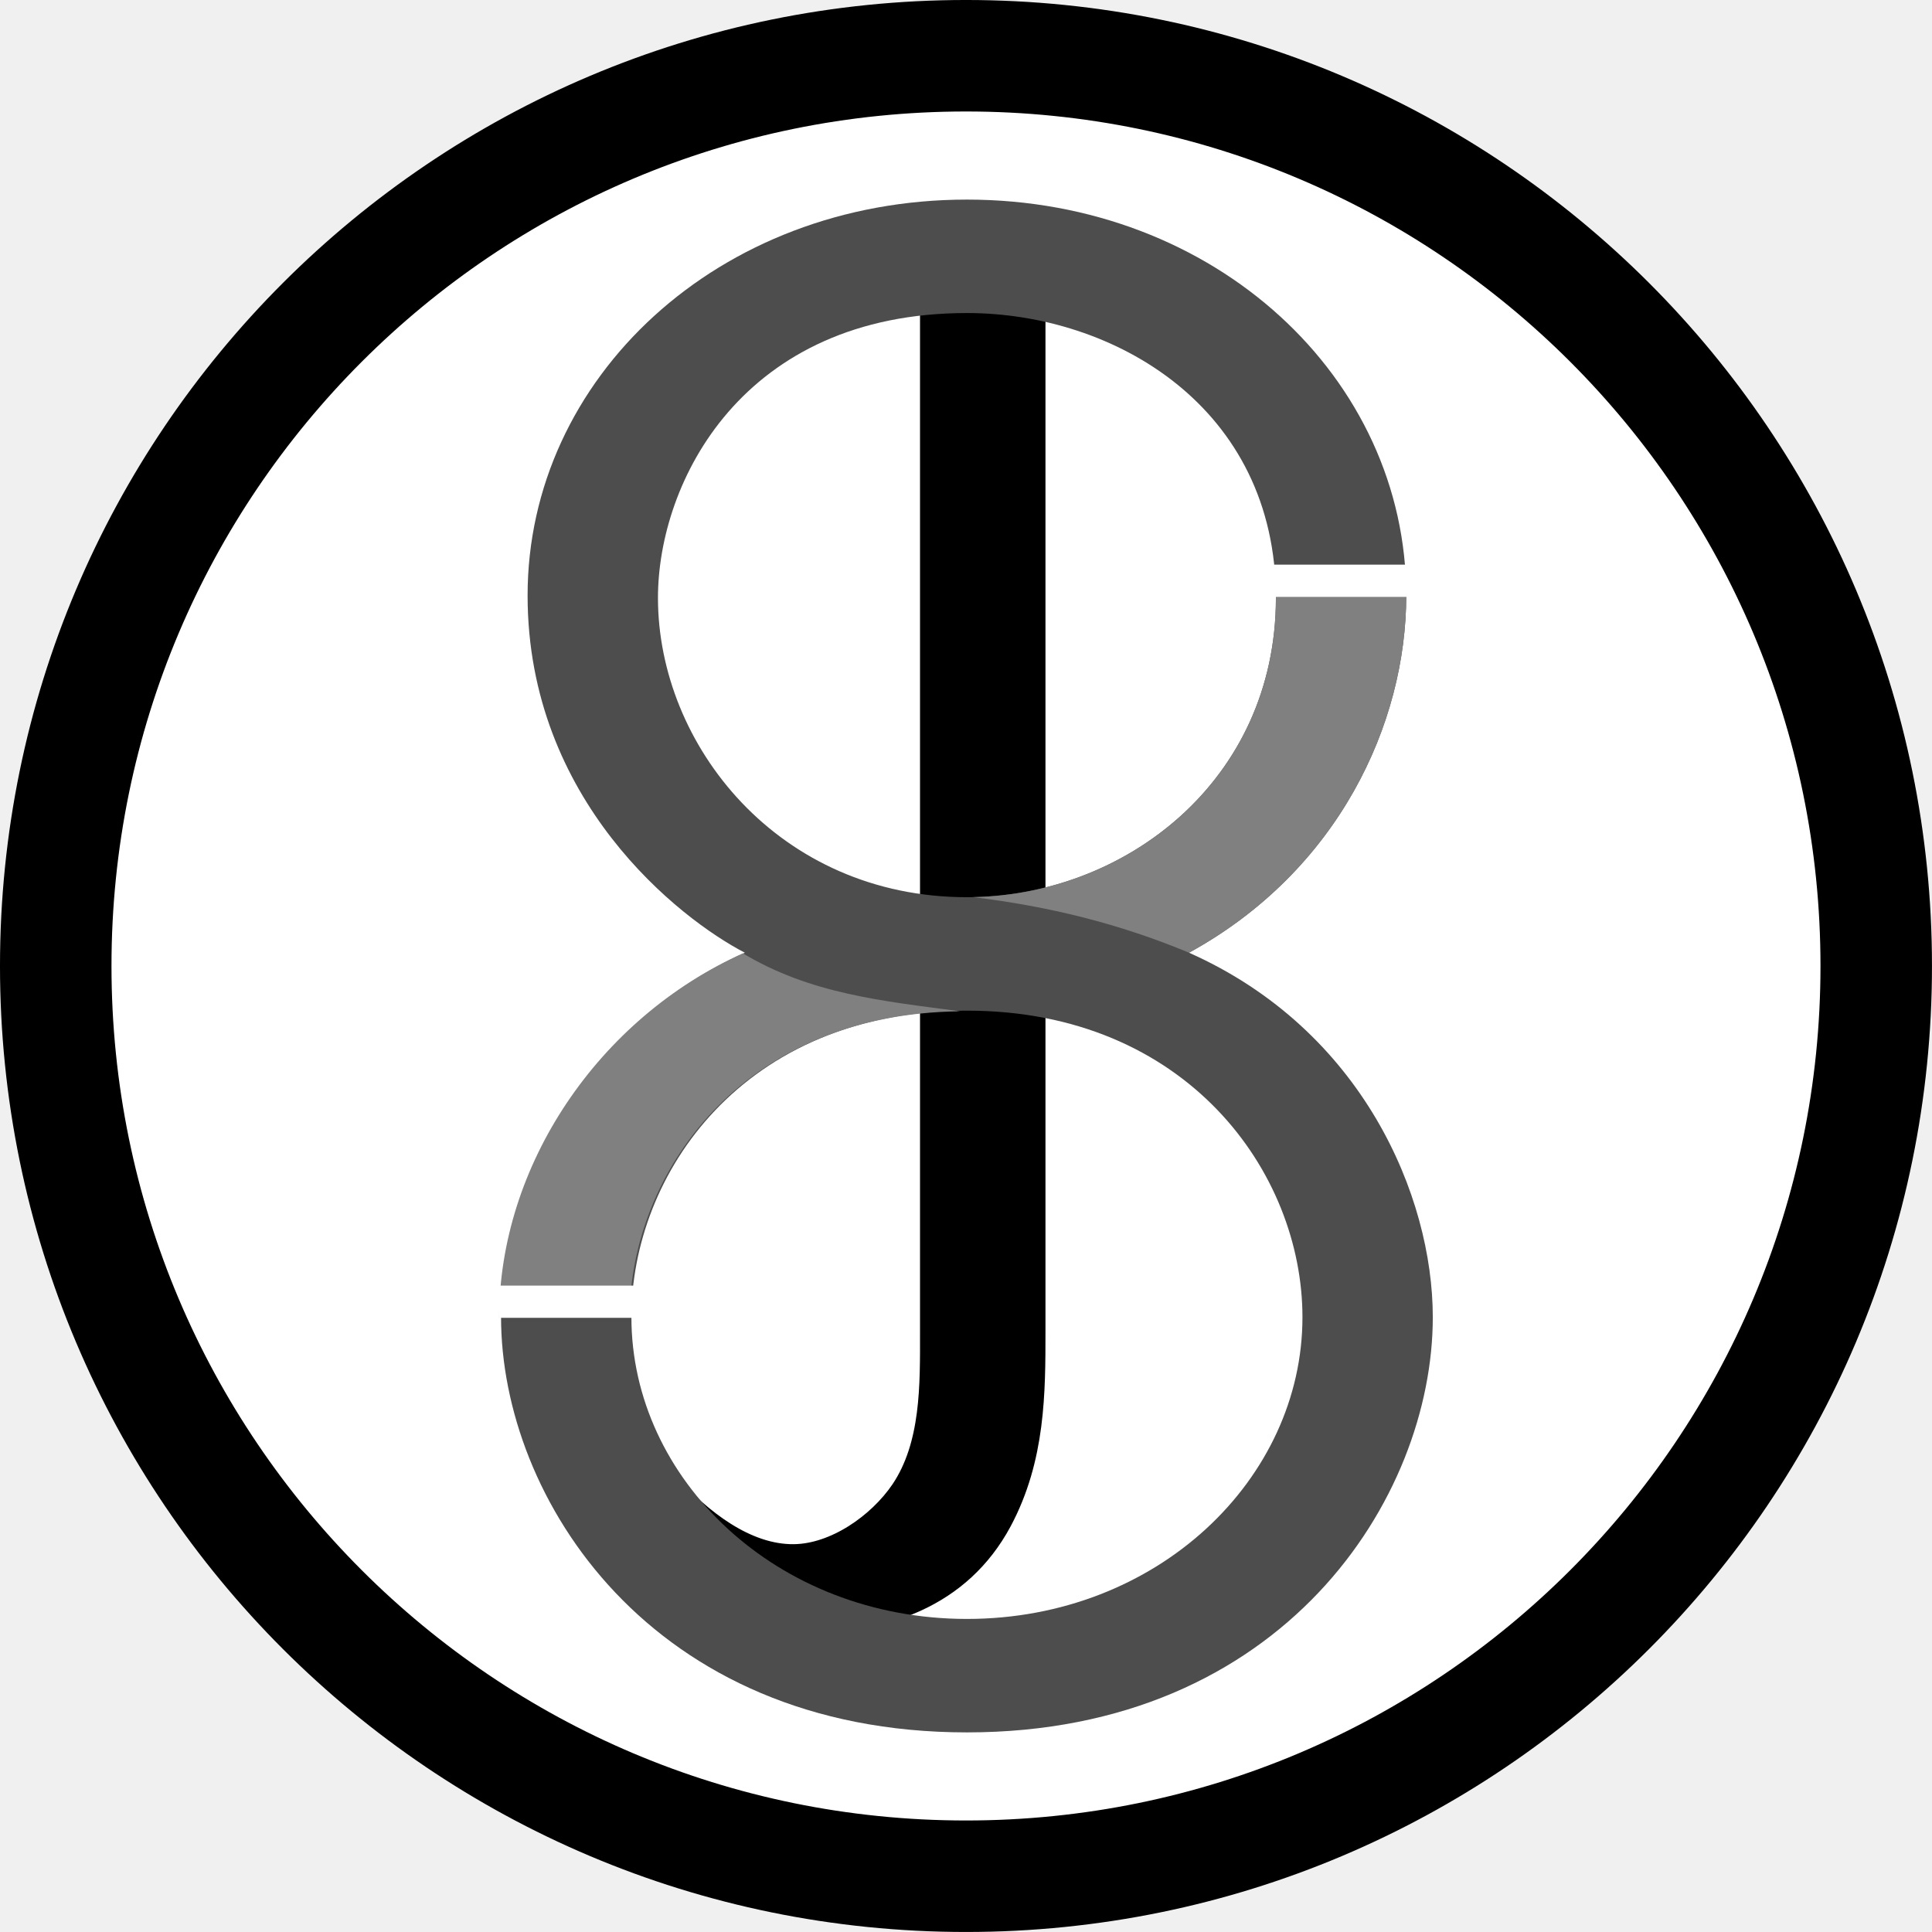
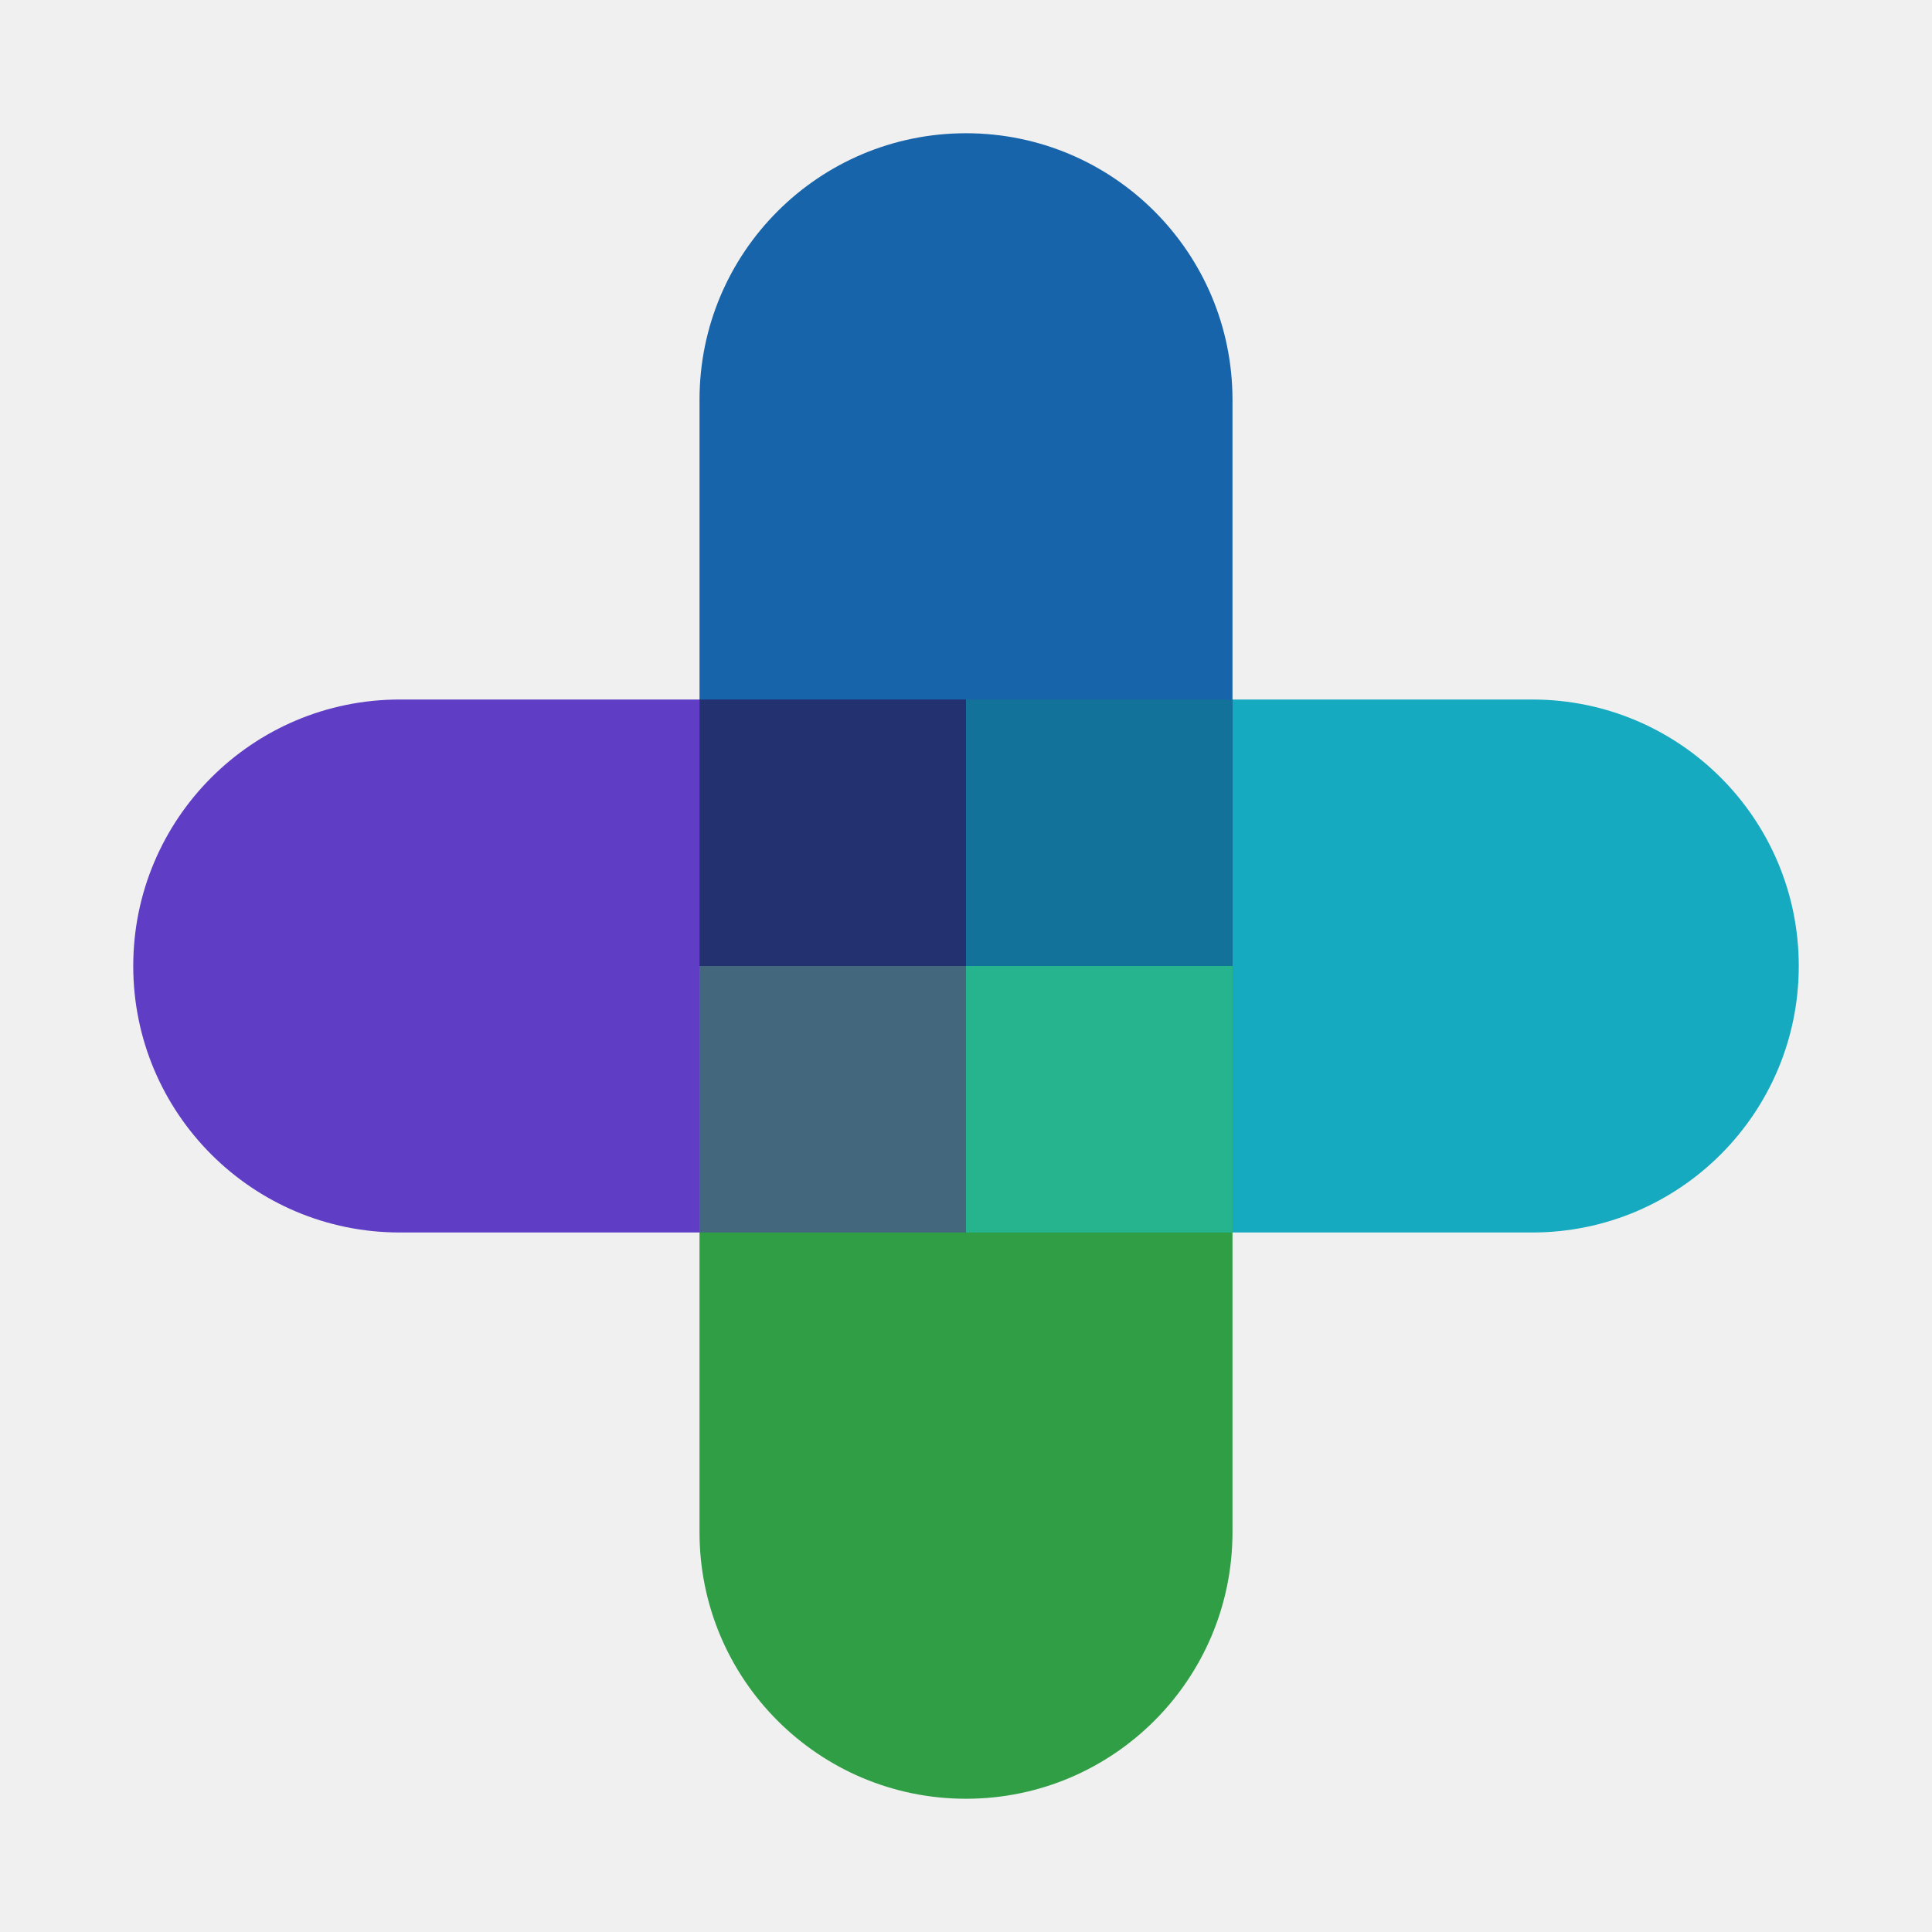
- <svg xmlns="http://www.w3.org/2000/svg" xmlns:ns1="http://www.openswatchbook.org/uri/2009/osb" width="128" height="128" viewBox="0 0 33.867 33.867" version="1.1" id="svg16">
-   <defs id="defs10">
-     <linearGradient id="linearGradient6001" ns1:paint="solid">
-       <stop style="stop-color:#000000;stop-opacity:1;" offset="0" id="stop5999" />
-     </linearGradient>
-   </defs>
-   <g id="layer1" transform="translate(0,-263.1333)">
-     <g id="g6030" transform="matrix(1.563506,0,0,1.563506,-28.8225,6.839237)">
-       <g id="g4254">
-         <g id="g5633">
-           <g id="g5908" transform="matrix(0.125,0,0,0.125,16.13021,162.3854)">
-             <circle id="path18" cx="105.077" cy="98.94" r="81.643" style="fill:#ffffff;fill-opacity:1;stroke:#000000;stroke-width:10;stroke-miterlimit:4;stroke-dasharray:none;stroke-opacity:1" />
-             <g transform="matrix(1.130208,0,0,1.130208,-44.03334,14.07617)" id="text5787" style="font-style:normal;font-weight:normal;font-size:6.769px;line-height:1.25;font-family:sans-serif;letter-spacing:0px;word-spacing:0px;fill:#000000;fill-opacity:1;stroke:#000000;stroke-width:1.497;stroke-miterlimit:4;stroke-dasharray:none;stroke-opacity:1" aria-label="J">
-               <path id="path5791" style="font-style:normal;font-variant:normal;font-weight:500;font-stretch:normal;font-size:67.69px;font-family:Inconsolata;-inkscape-font-specification:'Inconsolata Medium';fill:#000000;stroke:#000000;stroke-width:2.416;stroke-miterlimit:4;stroke-dasharray:none;stroke-opacity:1" d="m 129.492,20.212 v 83.919 c 0,4.151 0.109,9.067 -2.403,12.782 -1.857,2.731 -5.392,5.232 -8.814,5.268 -3.958,0.042 -7.645,-2.879 -10.32,-5.873 -3.946,-0.117 -3.154,2.047 -4.899,4.209 4.042,4.807 9.832,6.34 15.841,6.34 6.445,0 12.345,-1.97 15.513,-7.869 2.622,-4.916 2.622,-10.051 2.622,-14.967 V 20.212 Z" />
-             </g>
-             <g transform="matrix(0.7996295,0,0,0.7996295,21.05441,19.82476)" id="g5677">
-               <g transform="translate(-162.8908,-6.63358)" id="text4763" style="font-style:normal;font-weight:normal;font-size:7.099px;line-height:1.25;font-family:sans-serif;letter-spacing:0px;word-spacing:0px;fill:#000000;fill-opacity:1;stroke:none;stroke-width:0.177" aria-label="8">
-                 <path id="path4765" style="font-style:normal;font-variant:normal;font-weight:normal;font-stretch:normal;font-size:270.759px;font-family:Courier;-inkscape-font-specification:Courier;fill:#4d4d4d;stroke-width:0.177" d="m 243.164,104.085 c -16.246,7.31 -27.347,23.827 -27.347,40.885 0,20.307 16.787,46.571 52.256,46.571 35.469,0 52.256,-26.264 52.256,-46.571 0,-13.538 -7.852,-32.22 -27.347,-40.885 16.787,-9.206 24.368,-25.722 24.368,-40.072 0,-24.368 -21.39,-44.404 -49.278,-44.404 -27.888,0 -49.278,20.036 -49.278,44.404 0,23.015 17.058,36.282 24.368,40.072 z m 24.91,-71.751 c 16.516,0 34.657,10.56 34.657,31.95 0,20.578 -17.058,33.574 -34.657,33.574 -21.119,0 -34.657,-17.058 -34.657,-33.574 0,-12.996 9.477,-31.95 34.657,-31.95 z m 0,78.249 c 24.639,0 37.635,18.141 37.635,34.386 0,18.141 -16.246,33.845 -37.635,33.845 -21.39,0 -37.635,-15.704 -37.635,-33.845 0,-15.975 12.455,-34.386 37.635,-34.386 z" />
-               </g>
-               <g style="fill:#808080" transform="translate(-163.2293,-6.63358)" id="g4796">
-                 <g aria-label="8" style="font-style:normal;font-weight:normal;font-size:7.099px;line-height:1.25;font-family:sans-serif;letter-spacing:0px;word-spacing:0px;fill:#808080;fill-opacity:1;stroke:none;stroke-width:0.177" id="text24-5" transform="translate(271.3006,21.86391)">
-                   <path style="font-style:normal;font-variant:normal;font-weight:normal;font-stretch:normal;font-size:270.759px;font-family:Courier;-inkscape-font-specification:Courier;fill:#808080;stroke-width:0.177" d="m 31.578,38.697 c 0.126,1.203 0.192,2.443 0.192,3.723 0,20.314 -16.623,33.238 -33.98,33.566 8.501,1.027 16.405,2.974 24.233,6.235 16.787,-9.206 24.368,-25.722 24.368,-40.072 0,-1.161 -0.05,-2.312 -0.145,-3.452 z" id="path4709" />
-                 </g>
-                 <g id="g4772" style="font-style:normal;font-weight:normal;font-size:7.099px;line-height:1.25;font-family:sans-serif;letter-spacing:0px;word-spacing:0px;fill:#808080;fill-opacity:1;stroke:#ffff00;stroke-width:0;stroke-miterlimit:4;stroke-dasharray:none;stroke-opacity:1" aria-label="8" transform="translate(0.1262499,0.06768044)">
-                   <path transform="matrix(0.1692243,0,0,0.1692243,-91.89974,13.98987)" style="font-style:normal;font-variant:normal;font-weight:normal;font-stretch:normal;font-size:270.759px;font-family:Courier;-inkscape-font-specification:Courier;fill:#808080;stroke:#ffff00;stroke-width:0;stroke-miterlimit:4;stroke-dasharray:none;stroke-opacity:1" d="m 1979.254,532 c 0.242,0.127 0.507,0.277 0.746,0.4 -96,43.2 -161.6,140.8 -161.6,241.6 v 0.01 c 4.699,-1.288 9.904,-2.01 15.395,-2.01 h 71.029 C 1905.847,678.753 1978.394,572.381 2124,570.838 2072.863,564.057 2024.322,559.361 1979.254,532 Z" id="path4770" />
-                 </g>
-               </g>
-             </g>
-             <rect y="62.946" x="129.761" height="2.889" width="16.72" id="rect5817" style="opacity:1;fill:#ffffff;stroke:none;stroke-width:0;stroke-miterlimit:4;stroke-dasharray:none;stroke-dashoffset:0;stroke-opacity:1" />
-             <rect y="127.609" x="63.207" height="2.889" width="16.72" id="rect5817-3" style="opacity:1;fill:#ffffff;stroke:none;stroke-width:0;stroke-miterlimit:4;stroke-dasharray:none;stroke-dashoffset:0;stroke-opacity:1" />
-           </g>
-         </g>
-       </g>
-     </g>
-   </g>
+ <svg xmlns="http://www.w3.org/2000/svg" width="128" height="128" viewBox="0 0 1024 1024">
+   <path fill="#5f3dc4" d="M512.00,370.76 H211.86 A141.24,141.24 0 0 0 211.86,653.24 H512.00 Z" />
+   <path fill="#15aabf" d="M512.00,370.76 H812.14 A141.24,141.24 0 0 1 812.14,653.24 H512.00 Z" />
+   <path fill="#1864ab" d="M370.76,512.00 V211.86 A141.24,141.24 0 0 1 653.24,211.86 V512.00 Z" />
+   <path fill="#2f9e44" d="M370.76,512.00 V812.14 A141.24,141.24 0 0 0 653.24,812.14 V512.00 Z" />
+   <path fill="#243171" d="M370.76,370.76 H512.00 V512.00 H370.76 Z" />
+   <path fill="#137299" d="M512.00,370.76 H653.24 V512.00 H512.00 Z" />
+   <path fill="#43687d" d="M370.76,512.00 H512.00 V653.24 H370.76 Z" />
+   <path fill="#25b48e" d="M512.00,512.00 H653.24 V653.24 H512.00 Z" />
</svg>
